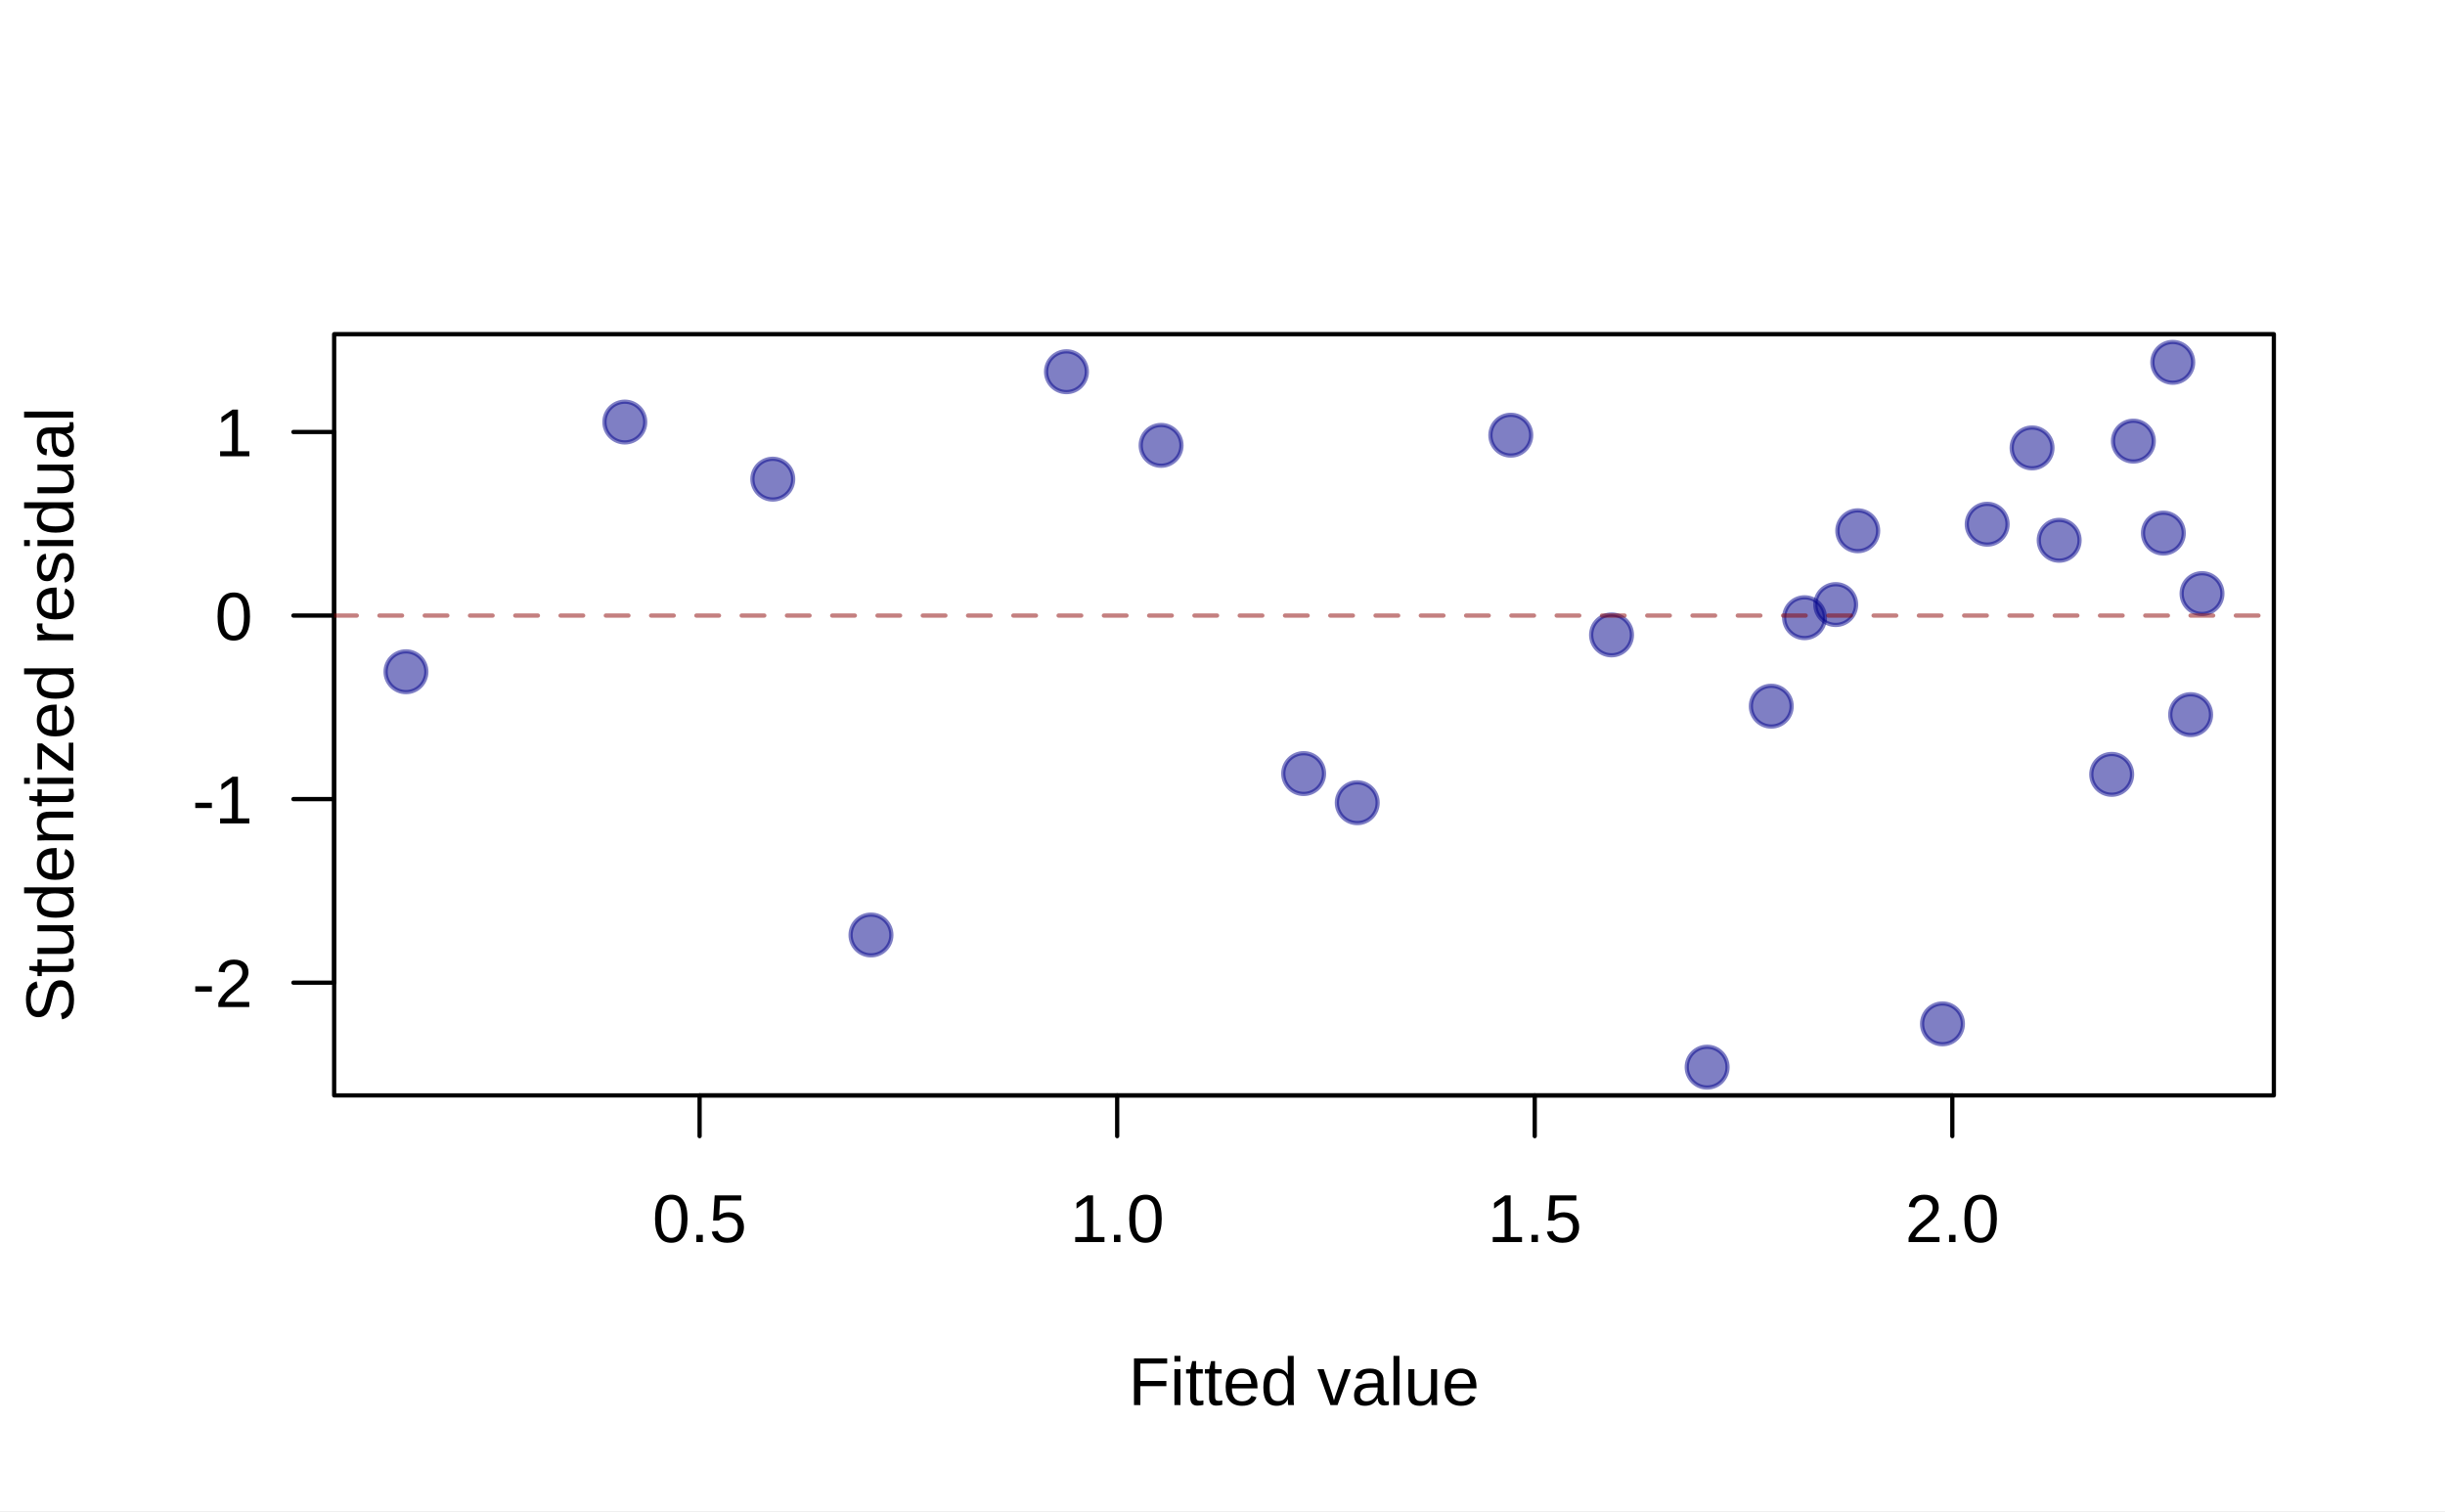
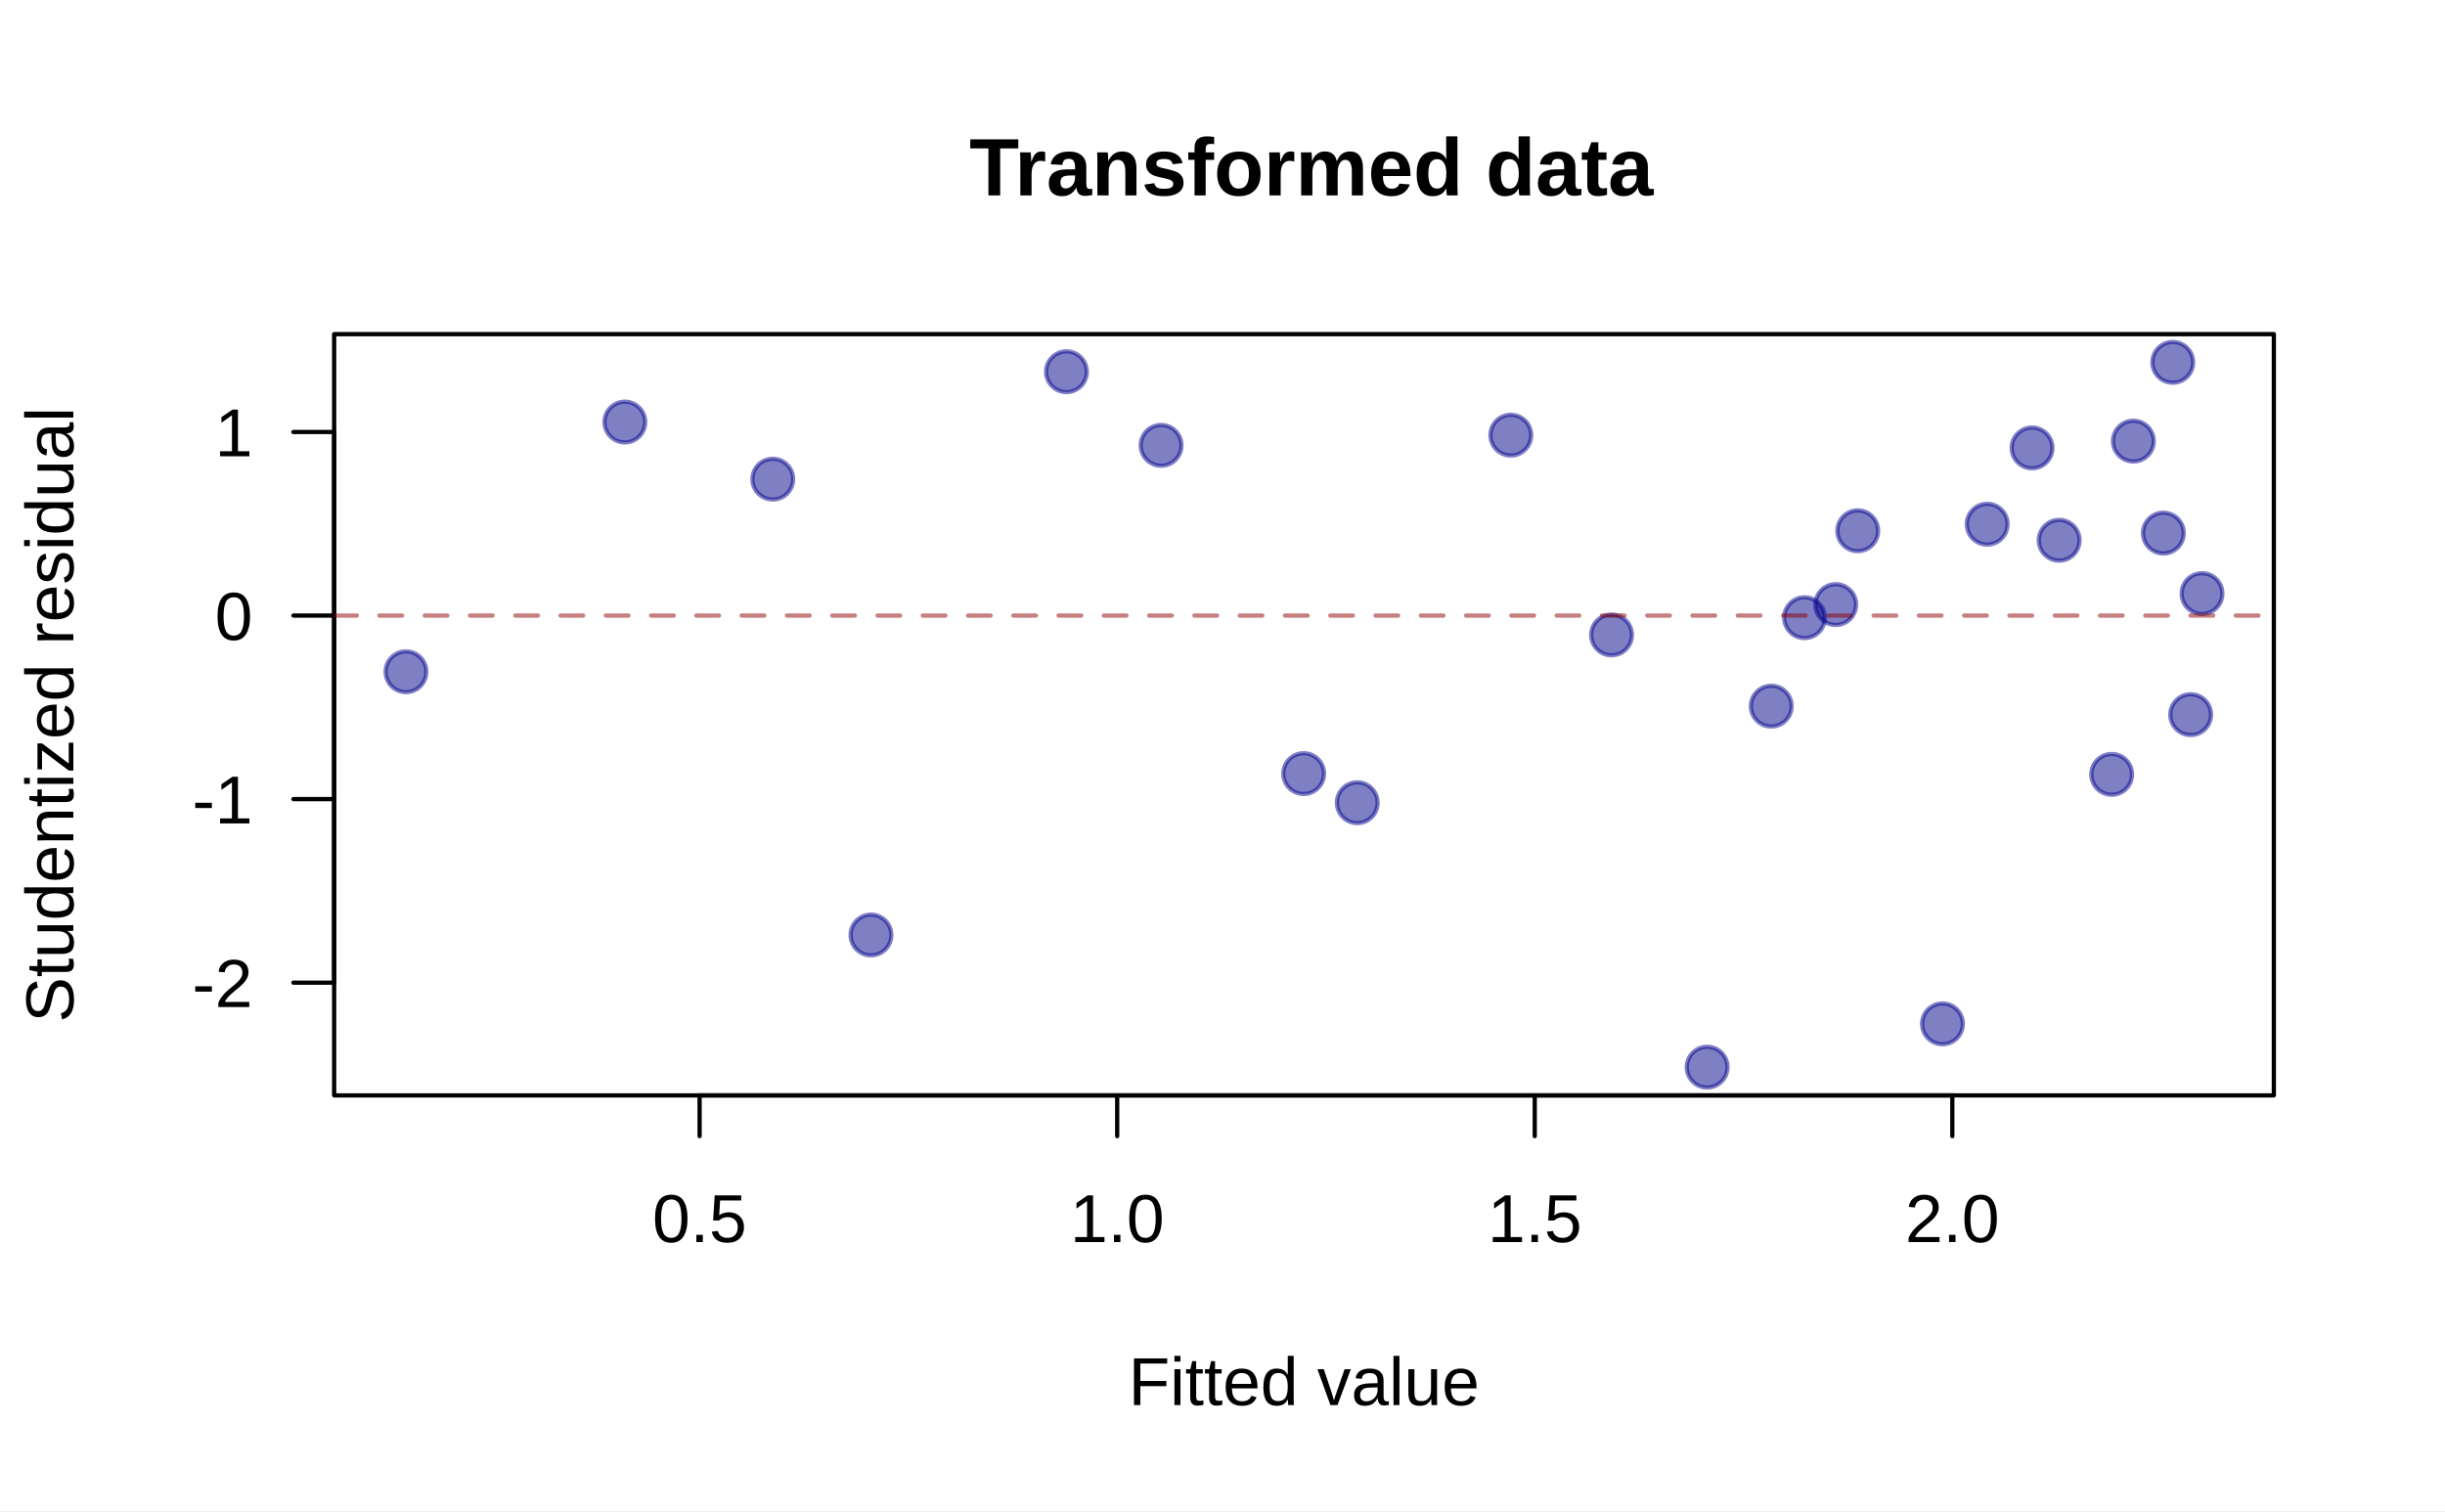
<svg xmlns="http://www.w3.org/2000/svg" viewBox="0 0 432.00 266.98">
  <defs>
    <style type="text/css">
    line, polyline, path, rect, circle {
      fill: none;
      stroke: #000000;
      stroke-linecap: round;
      stroke-linejoin: round;
      stroke-miterlimit: 10.00;
    }
  </style>
  </defs>
  <rect width="100%" height="100%" style="stroke: none; fill: #FFFFFF;" />
  <defs>
    <clipPath id="cpNTkuMDR8NDAxLjc2fDE5My41MzZ8NTkuMDQ=">
      <rect x="59.04" y="59.04" width="342.72" height="134.50" />
    </clipPath>
  </defs>
  <circle cx="284.74" cy="112.18" r="2.70pt" style="stroke-width: 0.75; stroke: #00008B; stroke-opacity: 0.50; fill: #00008B; fill-opacity: 0.50;" clip-path="url(#cpNTkuMDR8NDAxLjc2fDE5My41MzZ8NTkuMDQ=)" />
  <circle cx="318.84" cy="109.14" r="2.70pt" style="stroke-width: 0.75; stroke: #00008B; stroke-opacity: 0.50; fill: #00008B; fill-opacity: 0.50;" clip-path="url(#cpNTkuMDR8NDAxLjc2fDE5My41MzZ8NTkuMDQ=)" />
  <circle cx="188.43" cy="65.68" r="2.70pt" style="stroke-width: 0.75; stroke: #00008B; stroke-opacity: 0.50; fill: #00008B; fill-opacity: 0.50;" clip-path="url(#cpNTkuMDR8NDAxLjc2fDE5My41MzZ8NTkuMDQ=)" />
  <circle cx="110.40" cy="74.57" r="2.70pt" style="stroke-width: 0.75; stroke: #00008B; stroke-opacity: 0.50; fill: #00008B; fill-opacity: 0.50;" clip-path="url(#cpNTkuMDR8NDAxLjc2fDE5My41MzZ8NTkuMDQ=)" />
  <circle cx="387.06" cy="126.27" r="2.70pt" style="stroke-width: 0.75; stroke: #00008B; stroke-opacity: 0.50; fill: #00008B; fill-opacity: 0.50;" clip-path="url(#cpNTkuMDR8NDAxLjc2fDE5My41MzZ8NTkuMDQ=)" />
  <circle cx="383.90" cy="64.02" r="2.70pt" style="stroke-width: 0.75; stroke: #00008B; stroke-opacity: 0.50; fill: #00008B; fill-opacity: 0.50;" clip-path="url(#cpNTkuMDR8NDAxLjc2fDE5My41MzZ8NTkuMDQ=)" />
  <circle cx="382.24" cy="94.19" r="2.70pt" style="stroke-width: 0.75; stroke: #00008B; stroke-opacity: 0.50; fill: #00008B; fill-opacity: 0.50;" clip-path="url(#cpNTkuMDR8NDAxLjc2fDE5My41MzZ8NTkuMDQ=)" />
  <circle cx="153.89" cy="165.20" r="2.70pt" style="stroke-width: 0.75; stroke: #00008B; stroke-opacity: 0.50; fill: #00008B; fill-opacity: 0.50;" clip-path="url(#cpNTkuMDR8NDAxLjc2fDE5My41MzZ8NTkuMDQ=)" />
  <circle cx="363.83" cy="95.46" r="2.70pt" style="stroke-width: 0.75; stroke: #00008B; stroke-opacity: 0.50; fill: #00008B; fill-opacity: 0.50;" clip-path="url(#cpNTkuMDR8NDAxLjc2fDE5My41MzZ8NTkuMDQ=)" />
  <circle cx="324.35" cy="106.82" r="2.70pt" style="stroke-width: 0.75; stroke: #00008B; stroke-opacity: 0.50; fill: #00008B; fill-opacity: 0.50;" clip-path="url(#cpNTkuMDR8NDAxLjc2fDE5My41MzZ8NTkuMDQ=)" />
  <circle cx="136.54" cy="84.66" r="2.70pt" style="stroke-width: 0.75; stroke: #00008B; stroke-opacity: 0.50; fill: #00008B; fill-opacity: 0.50;" clip-path="url(#cpNTkuMDR8NDAxLjc2fDE5My41MzZ8NTkuMDQ=)" />
  <circle cx="328.24" cy="93.78" r="2.70pt" style="stroke-width: 0.75; stroke: #00008B; stroke-opacity: 0.50; fill: #00008B; fill-opacity: 0.50;" clip-path="url(#cpNTkuMDR8NDAxLjc2fDE5My41MzZ8NTkuMDQ=)" />
  <circle cx="266.94" cy="76.89" r="2.70pt" style="stroke-width: 0.75; stroke: #00008B; stroke-opacity: 0.50; fill: #00008B; fill-opacity: 0.50;" clip-path="url(#cpNTkuMDR8NDAxLjc2fDE5My41MzZ8NTkuMDQ=)" />
  <circle cx="312.96" cy="124.77" r="2.70pt" style="stroke-width: 0.75; stroke: #00008B; stroke-opacity: 0.50; fill: #00008B; fill-opacity: 0.50;" clip-path="url(#cpNTkuMDR8NDAxLjc2fDE5My41MzZ8NTkuMDQ=)" />
  <circle cx="351.11" cy="92.62" r="2.70pt" style="stroke-width: 0.75; stroke: #00008B; stroke-opacity: 0.50; fill: #00008B; fill-opacity: 0.50;" clip-path="url(#cpNTkuMDR8NDAxLjc2fDE5My41MzZ8NTkuMDQ=)" />
  <circle cx="205.15" cy="78.69" r="2.70pt" style="stroke-width: 0.75; stroke: #00008B; stroke-opacity: 0.50; fill: #00008B; fill-opacity: 0.50;" clip-path="url(#cpNTkuMDR8NDAxLjc2fDE5My41MzZ8NTkuMDQ=)" />
  <circle cx="359.04" cy="79.14" r="2.70pt" style="stroke-width: 0.75; stroke: #00008B; stroke-opacity: 0.50; fill: #00008B; fill-opacity: 0.50;" clip-path="url(#cpNTkuMDR8NDAxLjc2fDE5My41MzZ8NTkuMDQ=)" />
  <circle cx="373.11" cy="136.82" r="2.70pt" style="stroke-width: 0.75; stroke: #00008B; stroke-opacity: 0.50; fill: #00008B; fill-opacity: 0.50;" clip-path="url(#cpNTkuMDR8NDAxLjc2fDE5My41MzZ8NTkuMDQ=)" />
  <circle cx="343.21" cy="180.90" r="2.70pt" style="stroke-width: 0.75; stroke: #00008B; stroke-opacity: 0.50; fill: #00008B; fill-opacity: 0.50;" clip-path="url(#cpNTkuMDR8NDAxLjc2fDE5My41MzZ8NTkuMDQ=)" />
  <circle cx="301.63" cy="188.55" r="2.70pt" style="stroke-width: 0.75; stroke: #00008B; stroke-opacity: 0.50; fill: #00008B; fill-opacity: 0.50;" clip-path="url(#cpNTkuMDR8NDAxLjc2fDE5My41MzZ8NTkuMDQ=)" />
  <circle cx="376.94" cy="77.94" r="2.70pt" style="stroke-width: 0.75; stroke: #00008B; stroke-opacity: 0.50; fill: #00008B; fill-opacity: 0.50;" clip-path="url(#cpNTkuMDR8NDAxLjc2fDE5My41MzZ8NTkuMDQ=)" />
  <circle cx="389.07" cy="104.88" r="2.70pt" style="stroke-width: 0.75; stroke: #00008B; stroke-opacity: 0.50; fill: #00008B; fill-opacity: 0.50;" clip-path="url(#cpNTkuMDR8NDAxLjc2fDE5My41MzZ8NTkuMDQ=)" />
  <circle cx="239.81" cy="141.83" r="2.70pt" style="stroke-width: 0.75; stroke: #00008B; stroke-opacity: 0.50; fill: #00008B; fill-opacity: 0.50;" clip-path="url(#cpNTkuMDR8NDAxLjc2fDE5My41MzZ8NTkuMDQ=)" />
  <circle cx="230.34" cy="136.68" r="2.70pt" style="stroke-width: 0.75; stroke: #00008B; stroke-opacity: 0.50; fill: #00008B; fill-opacity: 0.50;" clip-path="url(#cpNTkuMDR8NDAxLjc2fDE5My41MzZ8NTkuMDQ=)" />
  <circle cx="71.73" cy="118.69" r="2.70pt" style="stroke-width: 0.75; stroke: #00008B; stroke-opacity: 0.50; fill: #00008B; fill-opacity: 0.50;" clip-path="url(#cpNTkuMDR8NDAxLjc2fDE5My41MzZ8NTkuMDQ=)" />
  <defs>
    <clipPath id="cpMHw0MzJ8MjY2Ljk3Nnww">
      <rect x="0.00" y="0.00" width="432.00" height="266.98" />
    </clipPath>
  </defs>
  <line x1="123.61" y1="193.54" x2="344.95" y2="193.54" style="stroke-width: 0.75;" clip-path="url(#cpMHw0MzJ8MjY2Ljk3Nnww)" />
  <line x1="123.61" y1="193.54" x2="123.61" y2="200.74" style="stroke-width: 0.75;" clip-path="url(#cpMHw0MzJ8MjY2Ljk3Nnww)" />
  <line x1="197.39" y1="193.54" x2="197.39" y2="200.74" style="stroke-width: 0.75;" clip-path="url(#cpMHw0MzJ8MjY2Ljk3Nnww)" />
  <line x1="271.17" y1="193.54" x2="271.17" y2="200.74" style="stroke-width: 0.75;" clip-path="url(#cpMHw0MzJ8MjY2Ljk3Nnww)" />
  <line x1="344.95" y1="193.54" x2="344.95" y2="200.74" style="stroke-width: 0.75;" clip-path="url(#cpMHw0MzJ8MjY2Ljk3Nnww)" />
  <g clip-path="url(#cpMHw0MzJ8MjY2Ljk3Nnww)">
    <text x="115.27" y="219.46" style="font-size: 12.00px; font-family: Arial;" textLength="16.68px" lengthAdjust="spacingAndGlyphs">0.5</text>
  </g>
  <g clip-path="url(#cpMHw0MzJ8MjY2Ljk3Nnww)">
    <text x="189.05" y="219.46" style="font-size: 12.00px; font-family: Arial;" textLength="16.68px" lengthAdjust="spacingAndGlyphs">1.0</text>
  </g>
  <g clip-path="url(#cpMHw0MzJ8MjY2Ljk3Nnww)">
    <text x="262.83" y="219.46" style="font-size: 12.00px; font-family: Arial;" textLength="16.68px" lengthAdjust="spacingAndGlyphs">1.5</text>
  </g>
  <g clip-path="url(#cpMHw0MzJ8MjY2Ljk3Nnww)">
    <text x="336.61" y="219.46" style="font-size: 12.00px; font-family: Arial;" textLength="16.68px" lengthAdjust="spacingAndGlyphs">2.0</text>
  </g>
  <line x1="59.04" y1="173.62" x2="59.04" y2="76.33" style="stroke-width: 0.75;" clip-path="url(#cpMHw0MzJ8MjY2Ljk3Nnww)" />
  <line x1="59.04" y1="173.62" x2="51.84" y2="173.62" style="stroke-width: 0.75;" clip-path="url(#cpMHw0MzJ8MjY2Ljk3Nnww)" />
  <line x1="59.04" y1="141.19" x2="51.84" y2="141.19" style="stroke-width: 0.75;" clip-path="url(#cpMHw0MzJ8MjY2Ljk3Nnww)" />
  <line x1="59.04" y1="108.76" x2="51.84" y2="108.76" style="stroke-width: 0.75;" clip-path="url(#cpMHw0MzJ8MjY2Ljk3Nnww)" />
  <line x1="59.04" y1="76.33" x2="51.84" y2="76.33" style="stroke-width: 0.75;" clip-path="url(#cpMHw0MzJ8MjY2Ljk3Nnww)" />
  <g clip-path="url(#cpMHw0MzJ8MjY2Ljk3Nnww)">
    <text x="33.97" y="177.92" style="font-size: 12.00px; font-family: Arial;" textLength="10.67px" lengthAdjust="spacingAndGlyphs">-2</text>
  </g>
  <g clip-path="url(#cpMHw0MzJ8MjY2Ljk3Nnww)">
    <text x="33.97" y="145.49" style="font-size: 12.00px; font-family: Arial;" textLength="10.67px" lengthAdjust="spacingAndGlyphs">-1</text>
  </g>
  <g clip-path="url(#cpMHw0MzJ8MjY2Ljk3Nnww)">
    <text x="37.97" y="113.06" style="font-size: 12.00px; font-family: Arial;" textLength="6.67px" lengthAdjust="spacingAndGlyphs">0</text>
  </g>
  <g clip-path="url(#cpMHw0MzJ8MjY2Ljk3Nnww)">
    <text x="37.97" y="80.62" style="font-size: 12.00px; font-family: Arial;" textLength="6.67px" lengthAdjust="spacingAndGlyphs">1</text>
  </g>
  <polyline points="59.04,193.54 401.76,193.54 401.76,59.04 59.04,59.04 59.04,193.54 " style="stroke-width: 0.75;" clip-path="url(#cpMHw0MzJ8MjY2Ljk3Nnww)" />
  <g clip-path="url(#cpMHw0MzJ8MjY2Ljk3Nnww)">
+     <text x="171.28" y="34.53" style="font-size: 14.40px; font-weight: bold; font-family: Arial;" textLength="118.25px" lengthAdjust="spacingAndGlyphs">Transformed data</text>
+   </g>
+   <g clip-path="url(#cpMHw0MzJ8MjY2Ljk3Nnww)">
    <text x="199.38" y="248.26" style="font-size: 12.00px; font-family: Arial;" textLength="62.03px" lengthAdjust="spacingAndGlyphs">Fitted value</text>
  </g>
  <g clip-path="url(#cpMHw0MzJ8MjY2Ljk3Nnww)">
    <text transform="translate(12.96,180.66) rotate(-90)" style="font-size: 12.00px; font-family: Arial;" textLength="108.74px" lengthAdjust="spacingAndGlyphs">Studentized residual</text>
  </g>
  <defs>
    <clipPath id="cpNTkuMDR8NDAxLjc2fDE5My41MzZ8NTkuMDQ=">
      <rect x="59.04" y="59.04" width="342.72" height="134.50" />
    </clipPath>
  </defs>
  <line x1="59.04" y1="108.76" x2="401.76" y2="108.76" style="stroke-width: 0.75; stroke: #8B0000; stroke-opacity: 0.50; stroke-dasharray: 4.00,4.00;" clip-path="url(#cpNTkuMDR8NDAxLjc2fDE5My41MzZ8NTkuMDQ=)" />
</svg>
